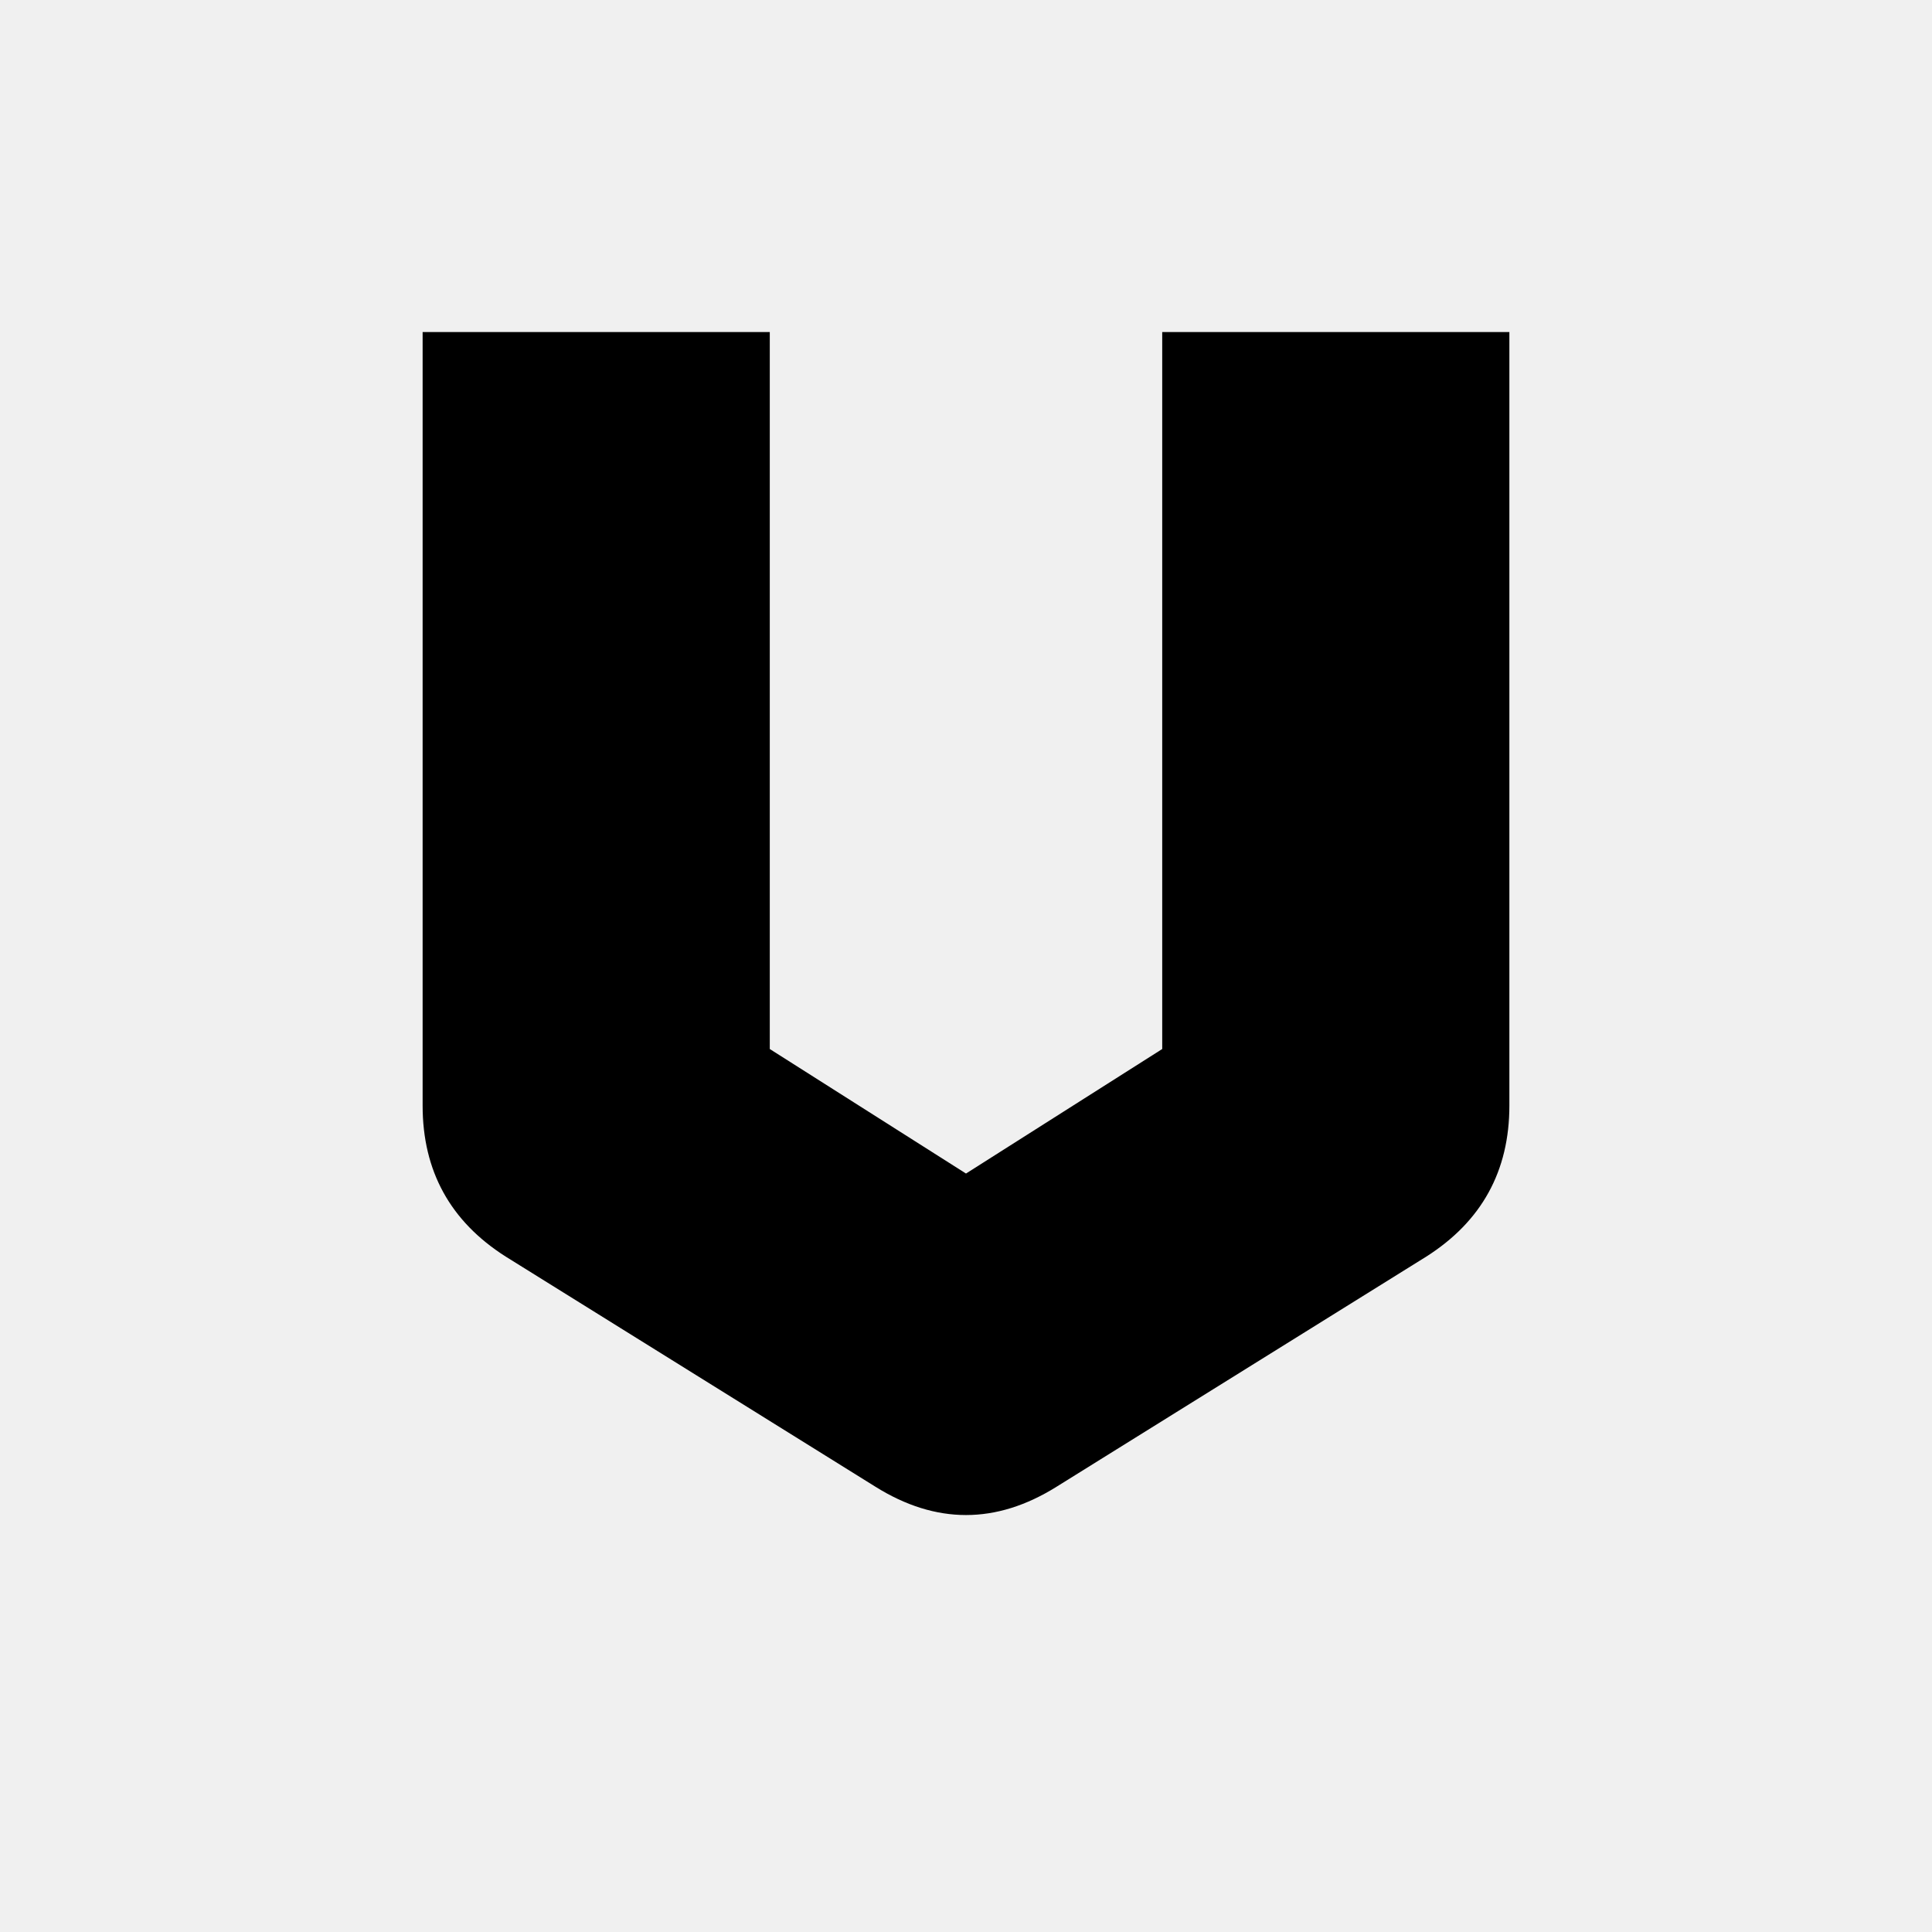
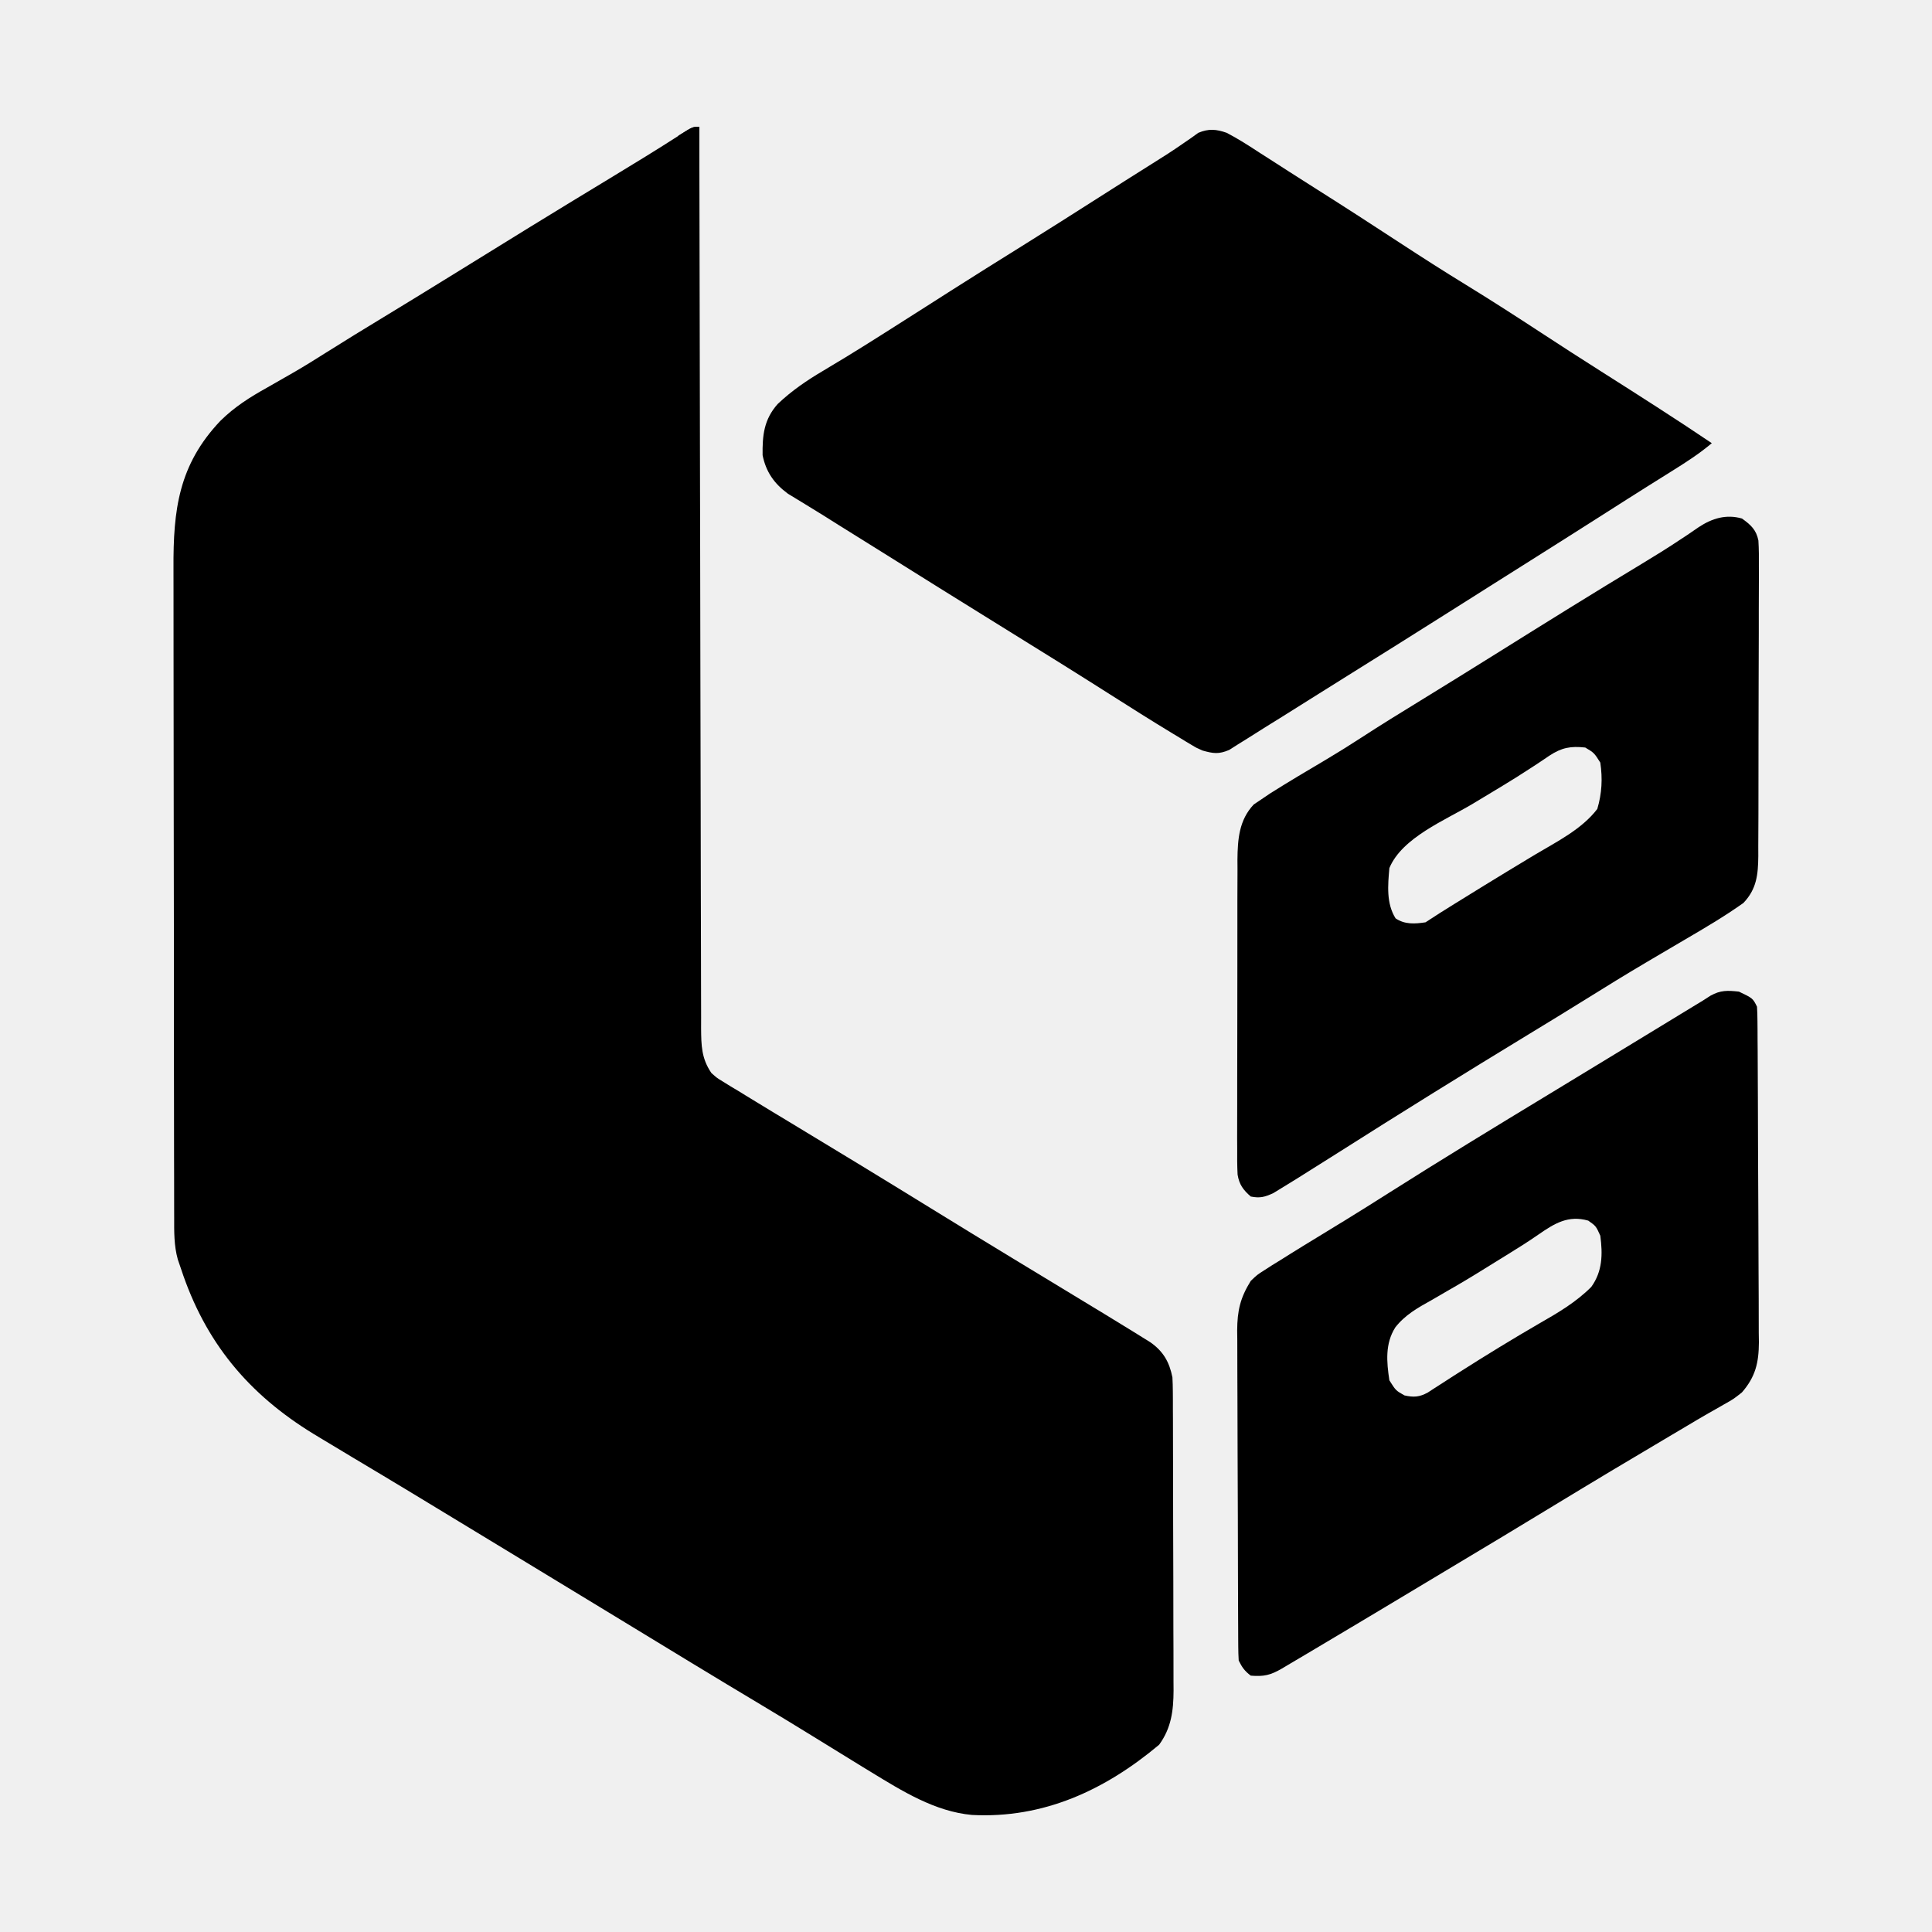
<svg xmlns="http://www.w3.org/2000/svg" viewBox="0 0 512 512">
-   <path d="M112 88 H204 V278 L256 311 L308 278 V88 H400 V293 Q400 319 378 333 L280 394 Q256 409 232 394 L134 333 Q112 319 112 293 Z" fill="currentColor" />
+   <g transform="translate(256 256) scale(0.79857) translate(-766.5 -509.5)">
+     <defs>
+       <mask id="s">
+         <rect x="0" y="0" width="1536" height="1024" fill="#fff" />
+         <path d="M972,437c2.94,1.75,2.94,1.75,5,5c.78,5.32,.53,10.22-1,15.38c-5.16,6.77-13.49,10.88-20.69,15.18c-2.03,1.23-4.06,2.45-6.09,3.68c-1.02,.62-2.05,1.24-3.11,1.88c-4.97,3.01-9.92,6.07-14.86,9.13c-.89,.55-1.77,1.1-2.69,1.66c-3.21,2-6.41,3.99-9.56,6.09c-3.57,.55-6.9,.75-9.94-1.31c-3.13-4.98-2.56-11.04-2.06-16.69c4.21-10.13,18.56-15.88,27.63-21.31c2.48-1.5,4.97-2.99,7.45-4.49c.3-.18,.3-.18,1.83-1.1c3.45-2.08,6.86-4.22,10.23-6.43c.72-.47,1.44-.94,2.19-1.43c1.27-.83,2.53-1.68,3.79-2.55c4.07-2.67,7.05-3.22,11.88-2.69Z" fill="#000" />
+         <path d="M973,594c2.56,1.81,2.56,1.81,4,5c.81,6.18,.74,11.81-3,17c-5.09,5.09-11.04,8.58-17.25,12.13c-8.99,5.21-17.82,10.62-26.59,16.21c-.34,.22-.34,.22-2.09,1.33c-1.42,.92-2.85,1.84-4.27,2.76c-.71,.45-1.41,.91-2.14,1.37c-.63,.41-1.26,.82-1.9,1.24c-2.81,1.53-4.66,1.65-7.76,.96c-2.87-1.62-2.87-1.62-5-5c-.93-6.14-1.46-12.18,1.98-17.59c3.27-4.16,7.45-6.49,12.02-9.03c1.79-1.04,3.58-2.08,5.37-3.12c.46-.26,.46-.26,2.8-1.61c4.69-2.73,9.29-5.6,13.89-8.46c.45-.28,.45-.28,2.69-1.66c3.62-2.23,7.21-4.47,10.7-6.9c5.36-3.71,9.9-6.52,16.55-4.63Z" fill="#000" />
+       </mask>
+     </defs>
+     <g mask="url(#s)">
+       <path d="M678,231c0,.65,0,1.3,0,1.97c.06,38.48,.13,76.96,.23,115.44c.01,4.61,.02,9.23,.03,13.85c0,.46,0,.46,.01,2.79c.03,14.89,.06,29.79,.08,44.68c.02,15.28,.06,30.56,.1,45.84c.03,9.43,.04,18.86,.05,28.3c0,6.46,.02,12.92,.05,19.39c.01,3.73,.02,7.46,.02,11.19c-.01,4.05,.01,8.09,.03,12.14c0,1.18-.01,2.36-.01,3.57c.05,5.67,.1,10,3.41,14.84c1.8,1.62,1.8,1.62,3.87,2.88c.4,.24,.4,.24,2.42,1.5c.89,.53,1.79,1.07,2.71,1.62c.99,.61,1.97,1.21,2.99,1.84c2.77,1.7,5.55,3.39,8.34,5.08c1.84,1.11,3.69,2.23,5.53,3.34c2.52,1.53,5.04,3.05,7.56,4.58c5.07,3.06,10.14,6.14,15.21,9.22c.92,.56,1.84,1.13,2.8,1.71c7.1,4.32,14.18,8.68,21.26,13.04c9.14,5.64,18.31,11.24,27.5,16.82c.58,.35,1.16,.7,1.76,1.07c2.9,1.75,5.79,3.5,8.68,5.26c5.31,3.22,10.62,6.44,15.93,9.67c.9,.54,1.8,1.08,2.72,1.64c2.58,1.57,5.15,3.15,7.72,4.73c.99,.61,1.98,1.21,3,1.84c.99,.61,1.97,1.23,2.99,1.86c.45,.28,.45,.28,2.71,1.68c4.27,3.01,6.28,6.51,7.3,11.62c.09,1.56,.13,3.12,.14,4.68c.01,.94,.01,1.87,.02,2.84c0,1.02,0,2.04,0,3.09c.01,1.08,.01,2.16,.02,3.27c.01,3.58,.02,7.15,.02,10.73c.01,2.49,.01,4.97,.02,7.46c.01,5.21,.02,10.43,.02,15.64c0,6.68,.03,13.36,.06,20.03c.02,5.14,.02,10.28,.02,15.41c.01,2.46,.01,4.92,.03,7.38c.01,3.45,.01,6.9,.01,10.34c.01,1.02,.01,2.03,.02,3.07c-.03,6.65-.74,12.45-4.79,17.99c-18.03,15.12-38.44,24.54-62.12,23.3c-12.32-1.14-23.12-7.92-33.47-14.23c-.96-.59-1.93-1.18-2.92-1.78c-5.56-3.4-11.1-6.82-16.63-10.24c-5.42-3.35-10.86-6.65-16.32-9.92c-8-4.78-15.98-9.6-23.94-14.43c-.6-.37-1.2-.73-1.82-1.11c-8.89-5.4-17.77-10.81-26.66-16.22c-10.42-6.34-20.84-12.67-31.27-19c-4.31-2.61-8.61-5.23-12.92-7.84c-13.06-7.94-26.12-15.87-39.25-23.68c-3.77-2.24-7.53-4.5-11.27-6.78c-.61-.37-1.23-.74-1.86-1.12C528.26,651.53,514,634.3,506,610c-.35-1.02-.7-2.05-1.06-3.1c-1.3-4.64-1.22-9.21-1.21-13.99c0-1-.01-2.01-.01-3.04c-.01-3.35-.01-6.69-.01-10.04c-.01-2.4-.01-4.81-.02-7.21c-.02-5.85-.02-11.7-.02-17.54c-.01-4.76-.01-9.52-.02-14.27c-.01-13.51-.02-27.02-.02-40.52c0-.73,0-1.46,0-2.21c0-.72,0-1.45,0-2.2c0-11.8-.02-23.59-.05-35.38c-.03-12.13-.04-24.25-.04-36.38c0-6.8,0-13.6-.02-20.4c-.02-6.4-.02-12.8-.01-19.2c0-2.35,0-4.69-.01-7.03c-.1-19.32,1.68-34.28,15.58-48.92c4.7-4.62,9.74-7.82,15.48-11.01c1.96-1.12,3.93-2.25,5.89-3.37c.95-.55,1.9-1.09,2.88-1.65c3.59-2.07,7.11-4.26,10.61-6.48c6.37-4.02,12.8-7.96,19.25-11.87c7.39-4.49,14.77-9.01,22.12-13.56c17.65-10.95,35.34-21.84,53.11-32.59c7.76-4.7,15.51-9.43,23.14-14.35C675.79,231,675.79,231,678,231Z" fill="currentColor" />
+       <path d="M853,233c3.84,1.99,7.44,4.32,11.06,6.69c.53,.33,.53,.33,3.2,2.04c2.19,1.4,4.37,2.81,6.56,4.22c2.93,1.89,5.88,3.77,8.84,5.63c9.35,5.91,18.65,11.92,27.9,17.98c7.25,4.75,14.55,9.41,21.94,13.94c8.37,5.14,16.62,10.45,24.83,15.83c6.65,4.36,13.33,8.66,20.05,12.92c12.28,7.8,24.56,15.61,36.62,23.75c-4.23,3.57-8.75,6.46-13.44,9.38c-1.7,1.06-3.41,2.14-5.12,3.21c-.89,.55-1.78,1.11-2.7,1.69c-4.59,2.88-9.16,5.8-13.74,8.72c-9.21,5.87-18.44,11.71-27.67,17.53c-3.15,1.99-6.3,3.98-9.45,5.96c-1.59,1.01-3.18,2.01-4.77,3.02c-3.89,2.46-7.79,4.92-11.68,7.38c-10.72,6.78-21.45,13.51-32.21,20.22c-4.22,2.64-8.44,5.28-12.66,7.93c-1.06,.67-2.11,1.33-3.2,2.01c-2,1.25-4,2.51-5.99,3.76c-1.84,1.16-3.69,2.3-5.54,3.44c-2.01,1.24-4,2.5-5.99,3.78c-1.04,.65-2.09,1.3-3.17,1.97c-.94,.6-1.88,1.2-2.85,1.81c-3.47,1.46-5.23,1.19-8.82,.19c-1.94-.84-1.94-.84-3.64-1.86c-.65-.39-1.29-.77-1.96-1.17c-.69-.42-1.38-.85-2.09-1.28c-.74-.45-1.48-.89-2.24-1.35c-7.04-4.26-13.99-8.66-20.93-13.07c-5.65-3.6-11.33-7.16-17.01-10.71c-.51-.32-.51-.32-3.09-1.92c-7.36-4.6-14.73-9.17-22.11-13.73c-9.63-5.96-19.23-11.96-28.82-17.97c-3.19-1.99-6.39-3.99-9.58-5.98c-.53-.33-.53-.33-3.22-2.01c-2.01-1.25-4.02-2.51-6.03-3.76c-1.84-1.16-3.69-2.31-5.52-3.47c-1.91-1.19-3.83-2.37-5.76-3.54c-.49-.29-.49-.29-2.95-1.8c-.87-.53-1.75-1.06-2.65-1.61c-4.56-3.36-7.27-7.22-8.4-12.77c-.09-6.66,.45-11.86,5-17c4.68-4.43,9.71-7.86,15.25-11.12c1.6-.97,3.21-1.93,4.81-2.9c.82-.49,1.64-.98,2.48-1.49c3.94-2.39,7.82-4.84,11.71-7.3c.78-.5,1.57-.99,2.37-1.5c4.21-2.67,8.42-5.35,12.63-8.03c1.81-1.16,3.62-2.32,5.44-3.47c.91-.58,1.82-1.17,2.77-1.77c7.82-4.98,15.69-9.9,23.57-14.81c8.6-5.36,17.15-10.8,25.7-16.25c5.93-3.78,11.87-7.55,17.83-11.29c3.32-2.07,6.61-4.16,9.82-6.41c.95-.65,1.89-1.3,2.87-1.97c.77-.56,1.54-1.11,2.33-1.68c3.46-1.45,5.97-1.22,9.42-.01Z" fill="currentColor" />
+       <path d="M1023,518c4.6,2.2,4.6,2.2,6,5c.1,1.58,.14,3.16,.15,4.74c.01,1,.02,2,.03,3.04c0,.55,0,.55,.01,3.34c.01,.57,.01,.57,.03,3.5c.02,3.85,.04,7.7,.05,11.54c.01,1.32,.01,2.63,.02,3.98c.02,5.52,.04,11.03,.05,16.55c.02,7.89,.05,15.79,.11,23.69c.04,5.55,.06,11.11,.06,16.66c0,3.32,.02,6.64,.05,9.95c.03,3.71,.03,7.41,.02,11.12c.02,1.09,.04,2.18,.05,3.3c-.05,6.76-1.13,11.41-5.63,16.59c-2.8,2.22-2.8,2.22-5.87,3.94c-.56,.33-1.12,.65-1.7,.98c-1.2,.69-2.39,1.37-3.6,2.04c-2.44,1.39-4.85,2.83-7.26,4.27c-1.89,1.13-3.78,2.25-5.67,3.36c-12.29,7.27-24.54,14.59-36.74,22.01c-12.22,7.45-24.49,14.82-36.77,22.17c-3.96,2.37-7.93,4.75-11.89,7.14c-11.13,6.68-22.27,13.34-33.44,19.97c-.3,.17-.3,.17-1.8,1.07c-1.68,.99-3.36,1.99-5.04,2.98c-.96,.57-1.92,1.14-2.91,1.73c-3.74,2.17-5.92,2.7-10.31,2.34c-2.04-1.55-2.86-2.72-4-5c-.1-1.55-.14-3.11-.15-4.67c0-.98-.01-1.96-.02-2.98c0-1.08,0-2.17-.01-3.28c0-1.14-.01-2.28-.02-3.45c-.02-3.78-.03-7.56-.04-11.35c0-.64,0-.64-.01-3.91c-.02-6.12-.03-12.25-.04-18.37c-.01-7.06-.04-14.12-.08-21.19c-.03-6.12-.04-12.24-.05-18.36c0-2.6-.01-5.2-.03-7.8c-.03-3.65-.03-7.29-.02-10.93c-.01-.54-.01-.54-.04-3.25c.05-6.6,1.01-10.82,4.51-16.46c2.14-2.04,2.14-2.04,4.47-3.52c.88-.57,1.76-1.14,2.67-1.72c.47-.29,.47-.29,2.86-1.76c.97-.61,1.94-1.22,2.94-1.85c3.15-1.97,6.32-3.91,9.5-5.84c2.31-1.41,4.63-2.83,6.94-4.25c.57-.35,1.14-.7,1.73-1.05c4.93-3.02,9.82-6.1,14.7-9.2c17.54-11.12,35.27-21.92,53.04-32.69c5.66-3.43,11.31-6.87,16.96-10.31c.46-.28,.46-.28,2.78-1.69c2.8-1.71,5.61-3.41,8.41-5.12c4.21-2.56,8.42-5.13,12.63-7.69c.96-.59,1.93-1.17,2.92-1.78c.91-.55,1.81-1.1,2.74-1.67c.79-.48,1.58-.96,2.4-1.46c.76-.46,1.52-.92,2.31-1.4c.85-.55,1.7-1.09,2.58-1.66c3.33-1.85,5.66-1.74,9.42-1.34Z" fill="currentColor" />
+       <path d="M1024,361c2.89,2.06,4.74,3.71,5.46,7.28c.18,2.93,.19,5.82,.16,8.75c0,1.11,.01,2.22,.01,3.37c.01,3.68-.01,7.36-.04,11.03c0,2.56,0,5.12,0,7.67c0,5.36-.02,10.72-.05,16.08c-.03,6.19-.04,12.37-.04,18.56c.01,5.96,0,11.92-.02,17.88c-.01,2.54-.01,5.07-.01,7.6c0,3.54-.02,7.08-.05,10.62c0,1.05,.01,2.09,.01,3.17c-.07,6.11-.51,10.93-4.94,15.57c-6.29,4.47-12.91,8.36-19.57,12.25c-3.6,2.1-7.18,4.22-10.77,6.34c-.71,.42-1.42,.84-2.15,1.27c-6.57,3.88-13.06,7.88-19.54,11.92c-6.29,3.92-12.62,7.79-18.96,11.64c-21.57,13.11-43.02,26.43-64.33,39.97c-3.72,2.35-7.44,4.69-11.17,7.03c-.62,.39-1.25,.79-1.89,1.19c-1.65,1.03-3.32,2.05-4.98,3.06c-.45,.27-.45,.27-2.68,1.64c-2.84,1.29-4.38,1.72-7.45,1.11c-2.5-2.17-3.83-3.97-4.37-7.27c-.15-2.92-.16-5.81-.13-8.73c0-.55,0-.55-.02-3.36c-.01-3.67,.01-7.34,.02-11c0-2.56,0-5.11,0-7.66c0-5.35,.01-10.7,.03-16.05c.03-6.17,.03-12.34,.02-18.51c-.01-5.95,0-11.9,.01-17.85c0-2.53,0-5.05,0-7.58c0-3.53,.01-7.07,.04-10.6c-.01-1.04-.01-2.08-.02-3.15c.07-6.78,.53-13.18,5.42-18.35c.8-.54,1.61-1.08,2.44-1.64c.97-.66,1.94-1.31,2.94-1.99c6.17-3.9,12.45-7.62,18.73-11.33c3.89-2.32,7.72-4.71,11.52-7.18c6.51-4.24,13.12-8.31,19.75-12.37c8.66-5.32,17.31-10.67,25.93-16.07c15.75-9.85,31.52-19.67,47.43-29.26c4.37-2.64,8.7-5.31,12.95-8.16c.36-.23,.36-.23,2.16-1.42c1.29-.86,2.57-1.73,3.84-2.63c4.44-2.92,9.12-4.33,14.31-2.84Z" fill="currentColor" />
+       <path d="M678,231c0,101.67,0,203.33,0,305c-.33,0-.66,0-1,0c-.33-100.67-.67-201.33-1-302c-.49,.33-.49,.33-3,2c-.66-.66-1.32-1.32-2-2c4.75-3,4.75-3,7-3Z" fill="currentColor" />
+     </g>
+   </g>
</svg>
